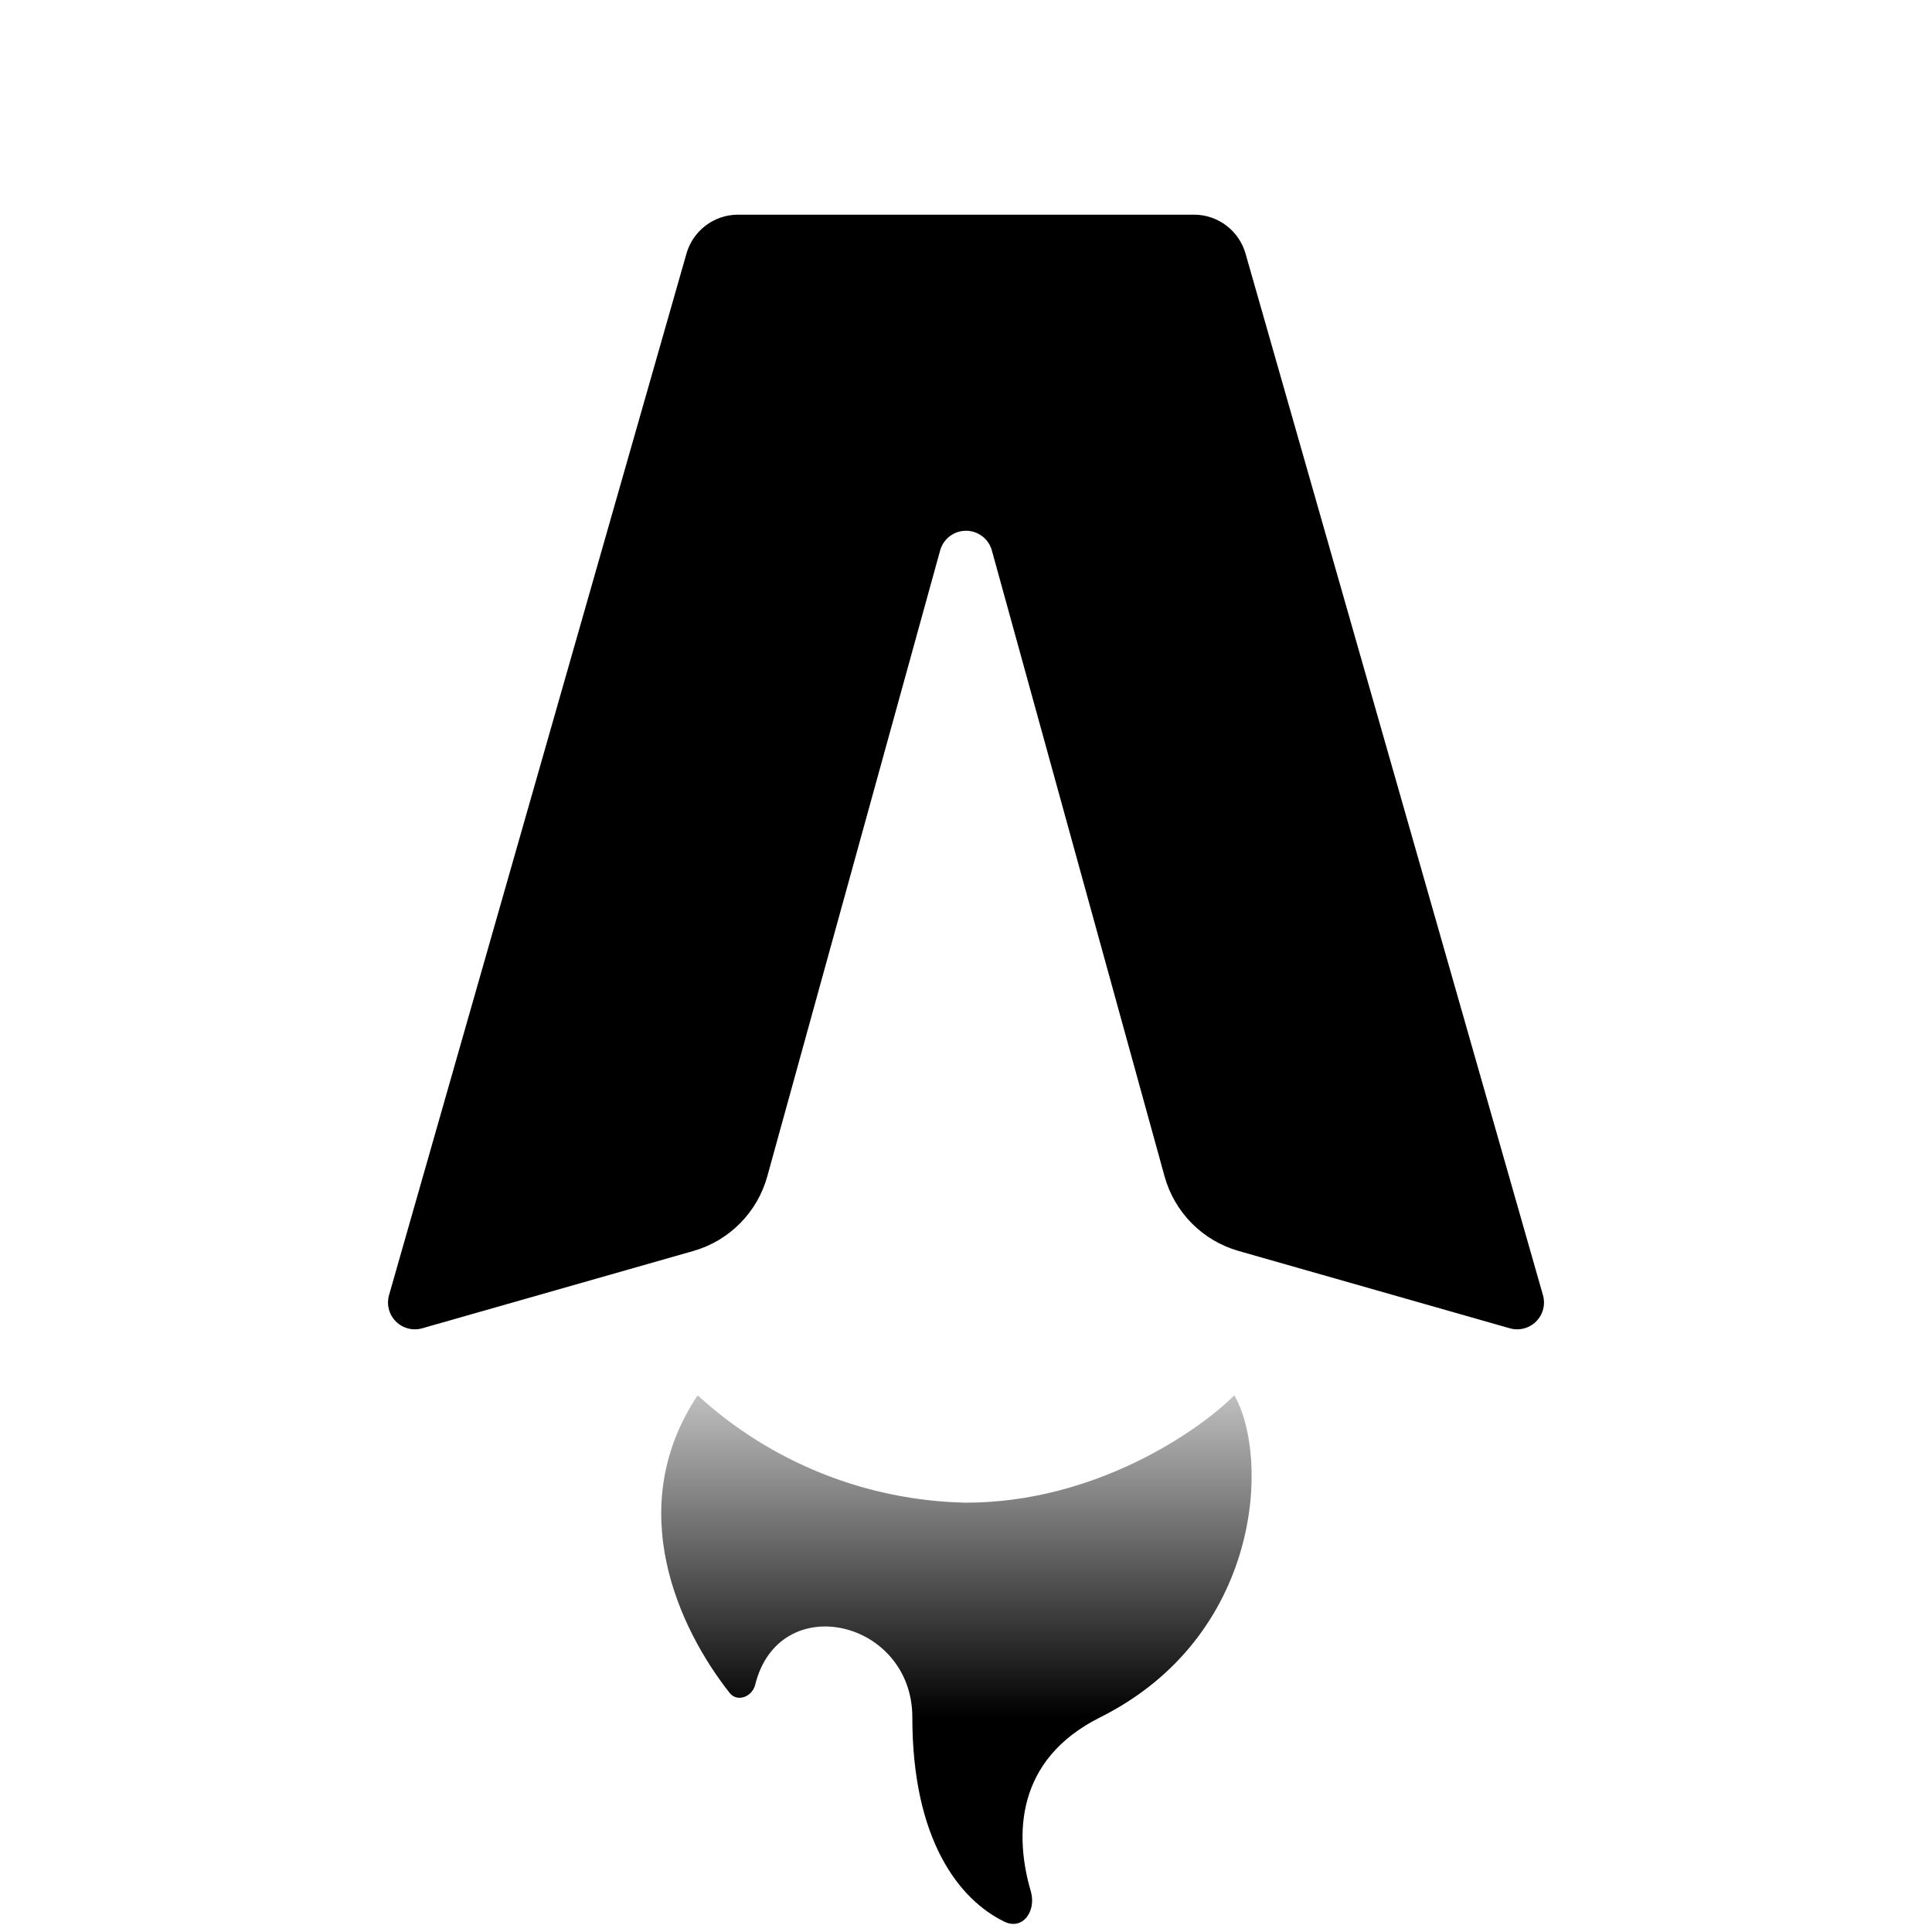
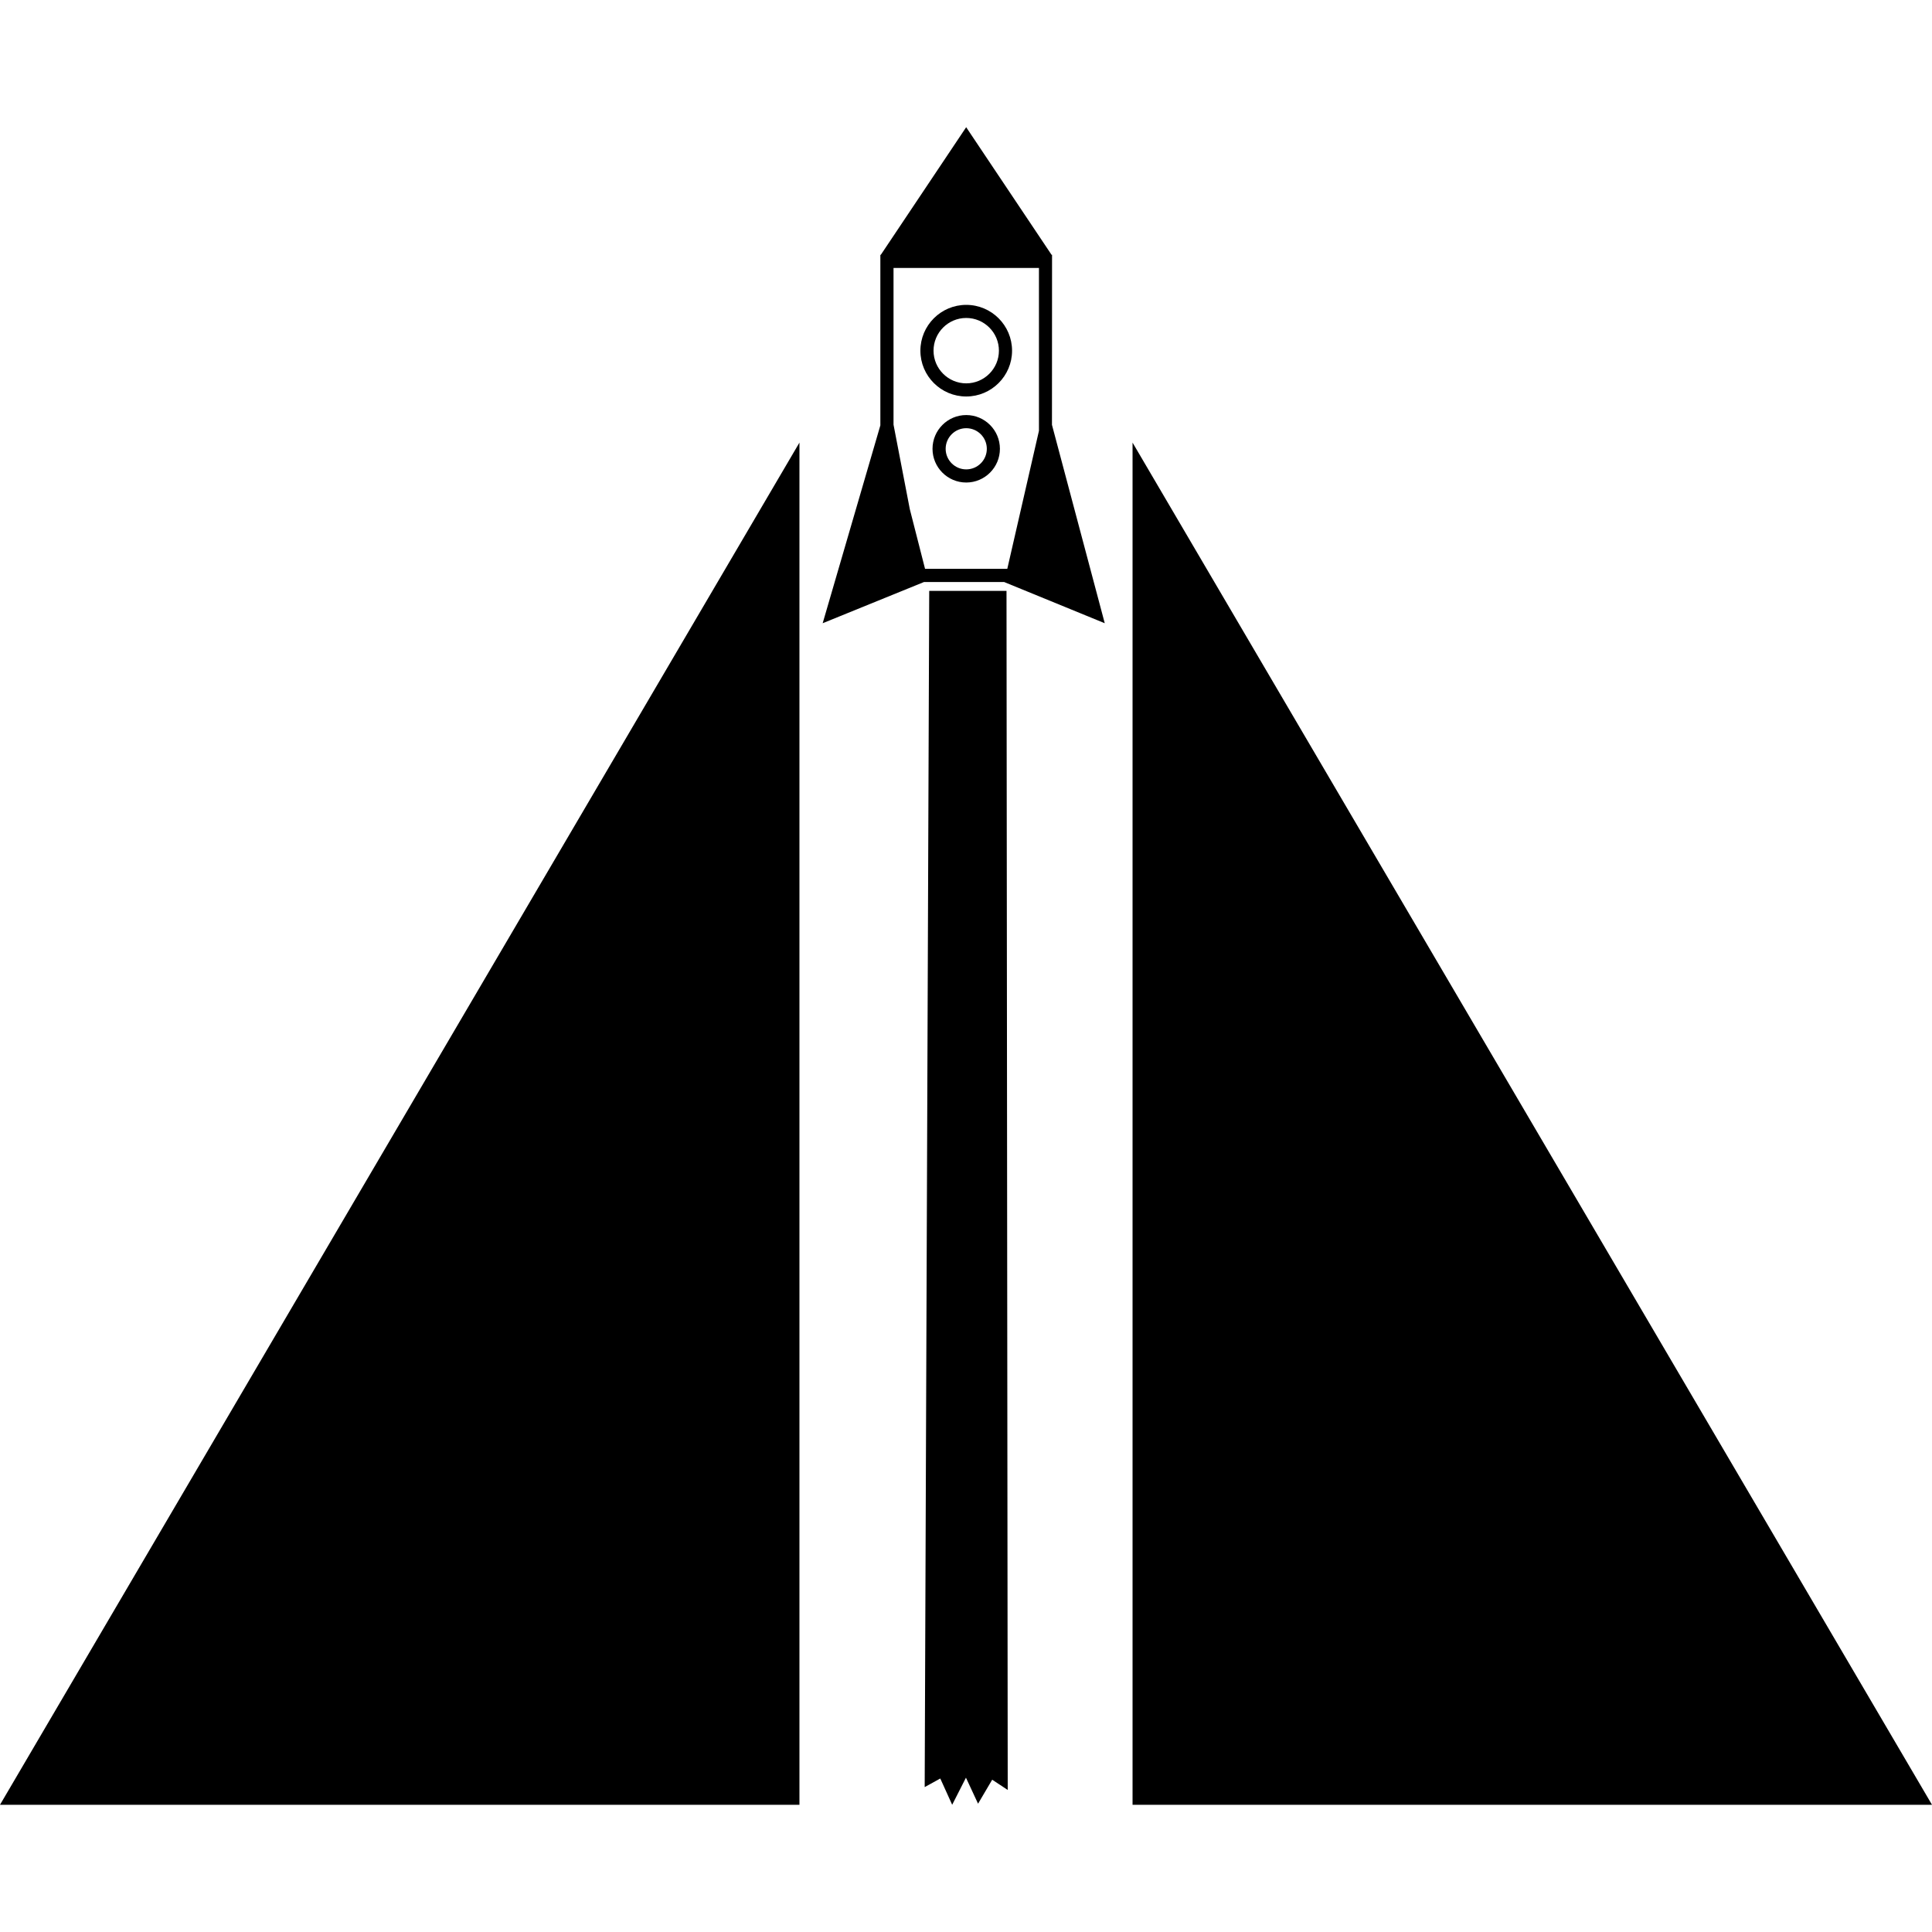
- <svg xmlns="http://www.w3.org/2000/svg" fill="none" viewBox="0 0 36 36">
-   <path fill="#000" d="M22.25 4h-8.5a1 1 0 0 0-.96.73l-5.54 19.4a.5.5 0 0 0 .62.62l5.05-1.44a2 2 0 0 0 1.38-1.4l3.22-11.66a.5.5 0 0 1 .96 0l3.22 11.67a2 2 0 0 0 1.38 1.39l5.05 1.44a.5.5 0 0 0 .62-.62l-5.54-19.4a1 1 0 0 0-.96-.73Z" />
-   <path fill="url(#gradient)" d="M18 28a7.63 7.63 0 0 1-5-2c-1.4 2.1-.35 4.35.6 5.55.14.17.41.07.47-.15.44-1.8 2.93-1.22 2.93.6 0 2.28.87 3.4 1.72 3.81.34.16.59-.2.49-.56-.31-1.05-.29-2.46 1.29-3.25 3-1.5 3.17-4.83 2.5-6-.67.67-2.6 2-5 2Z" />
-   <defs>
-     <linearGradient id="gradient" x1="16" x2="16" y1="32" y2="24" gradientUnits="userSpaceOnUse">
-       <stop stop-color="#000" />
-       <stop offset="1" stop-color="#000" stop-opacity="0" />
-     </linearGradient>
-   </defs>
-   <style>
-     @media (prefers-color-scheme:dark){:root{filter:invert(100%)}}
-   </style>
+ <svg xmlns="http://www.w3.org/2000/svg" version="1.1" id="Capa_1" x="0px" y="0px" width="520.146px" height="520.146px" viewBox="0 0 520.146 520.146" style="enable-background:new 0 0 520.146 520.146;" xml:space="preserve">
+   <g>
+     <g>
+       <polygon points="304.913,119.159 304.913,485.896 520.146,485.896   " />
+       <polygon points="215.232,485.896 215.232,119.159 0,485.896   " />
+       <path d="M283.24,68.603h-0.129l-22.992-34.354l-22.98,34.354h-0.123v45.915l-15.531,53.271l27.249-11.082v-0.011h21.661    l-0.023,0.011l27.056,11.082l-14.211-53.411L283.24,68.603z M279.713,115.989l-8.524,37.162h-22.14l-4.104-16.067l-4.385-22.753    V72.141h39.153V115.989z" />
+       <path d="M260.131,106.746c6.808,0,12.343-5.535,12.343-12.325c0-6.808-5.523-12.342-12.343-12.342    c-6.802,0-12.337,5.535-12.337,12.342C247.794,101.211,253.329,106.746,260.131,106.746z M260.131,85.605    c4.857,0,8.805,3.947,8.805,8.804c0,4.852-3.958,8.799-8.805,8.799c-4.84,0-8.799-3.947-8.799-8.799    C251.332,89.552,255.279,85.605,260.131,85.605z" />
+       <path d="M260.131,111.744c-4.998,0-9.073,4.081-9.073,9.09c0,4.998,4.064,9.073,9.073,9.073c5.01,0,9.073-4.075,9.073-9.073    C269.204,115.825,265.141,111.744,260.131,111.744z M260.131,126.37c-3.048,0-5.535-2.487-5.535-5.535    c0-3.065,2.487-5.552,5.535-5.552c3.071,0,5.547,2.487,5.547,5.552C265.678,123.882,263.202,126.37,260.131,126.37z" />
+       <polygon points="250.17,159.083 248.95,481.132 253.148,478.82 256.354,485.896 260.061,478.598 263.319,485.604 267.125,479.146     271.306,481.902 270.979,159.083   " />
+     </g>
+   </g>
+   <g>
+ </g>
+   <g>
+ </g>
+   <g>
+ </g>
+   <g>
+ </g>
+   <g>
+ </g>
+   <g>
+ </g>
+   <g>
+ </g>
+   <g>
+ </g>
+   <g>
+ </g>
+   <g>
+ </g>
+   <g>
+ </g>
+   <g>
+ </g>
+   <g>
+ </g>
+   <g>
+ </g>
+   <g>
+ </g>
</svg>
